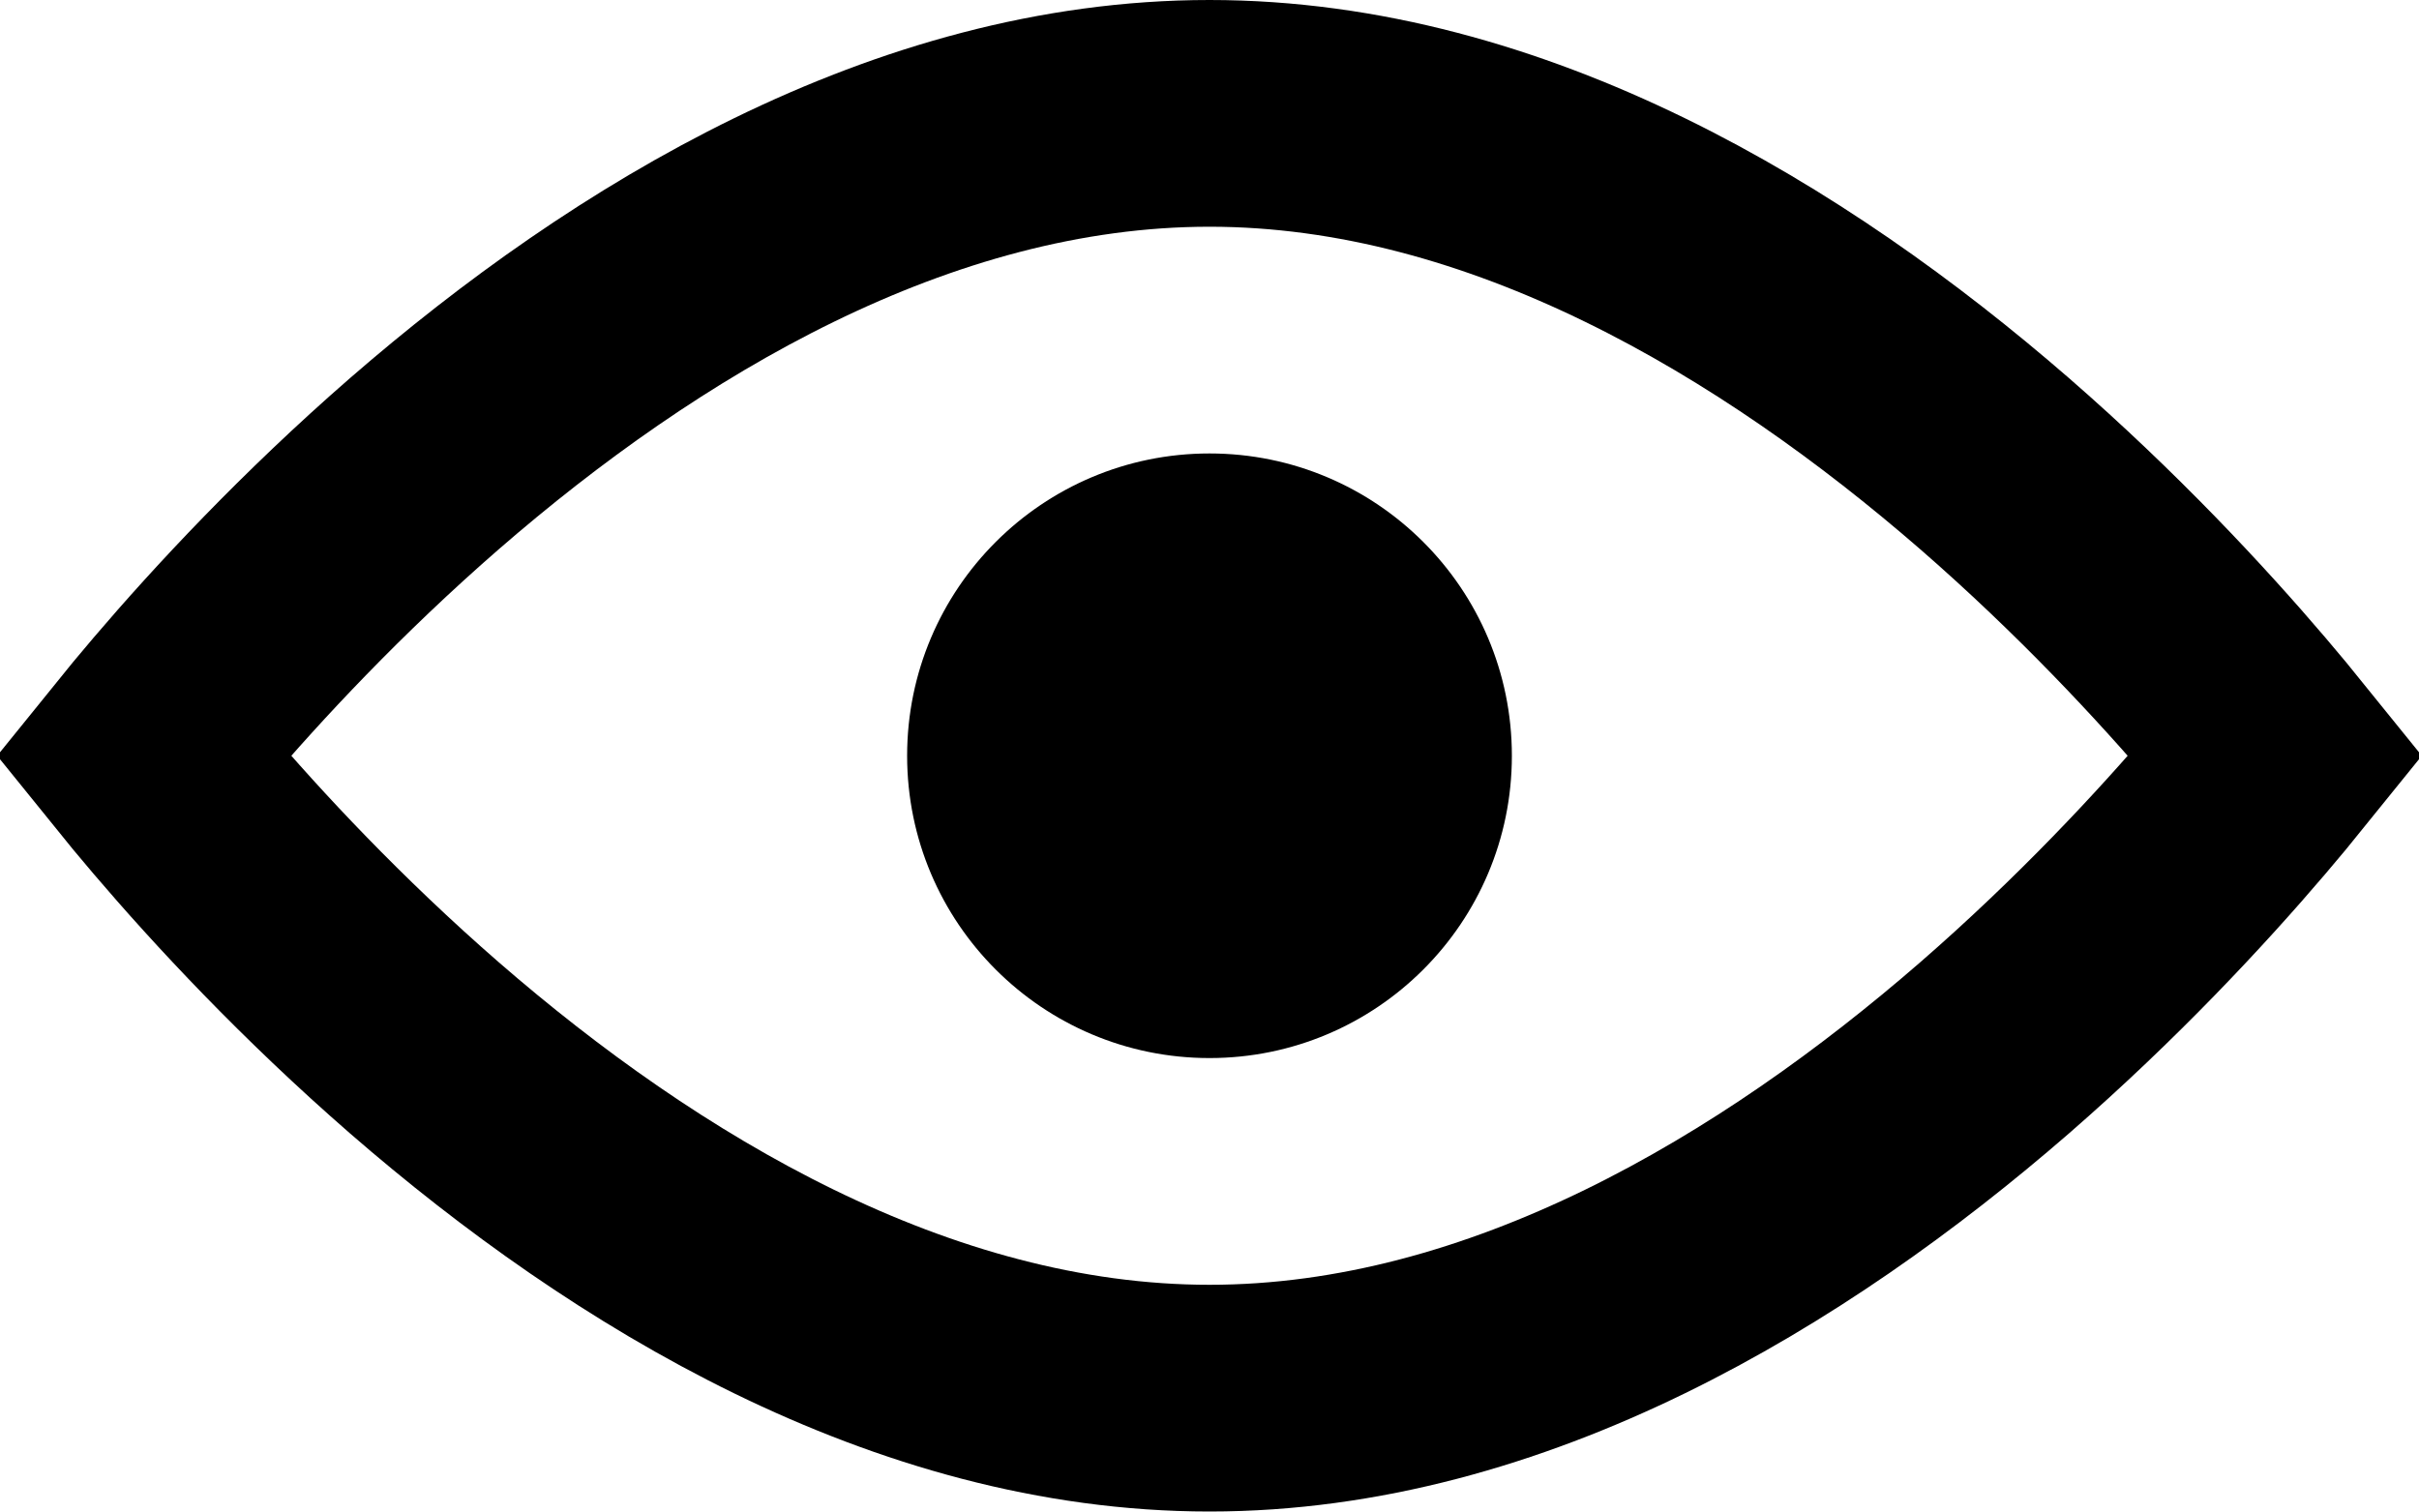
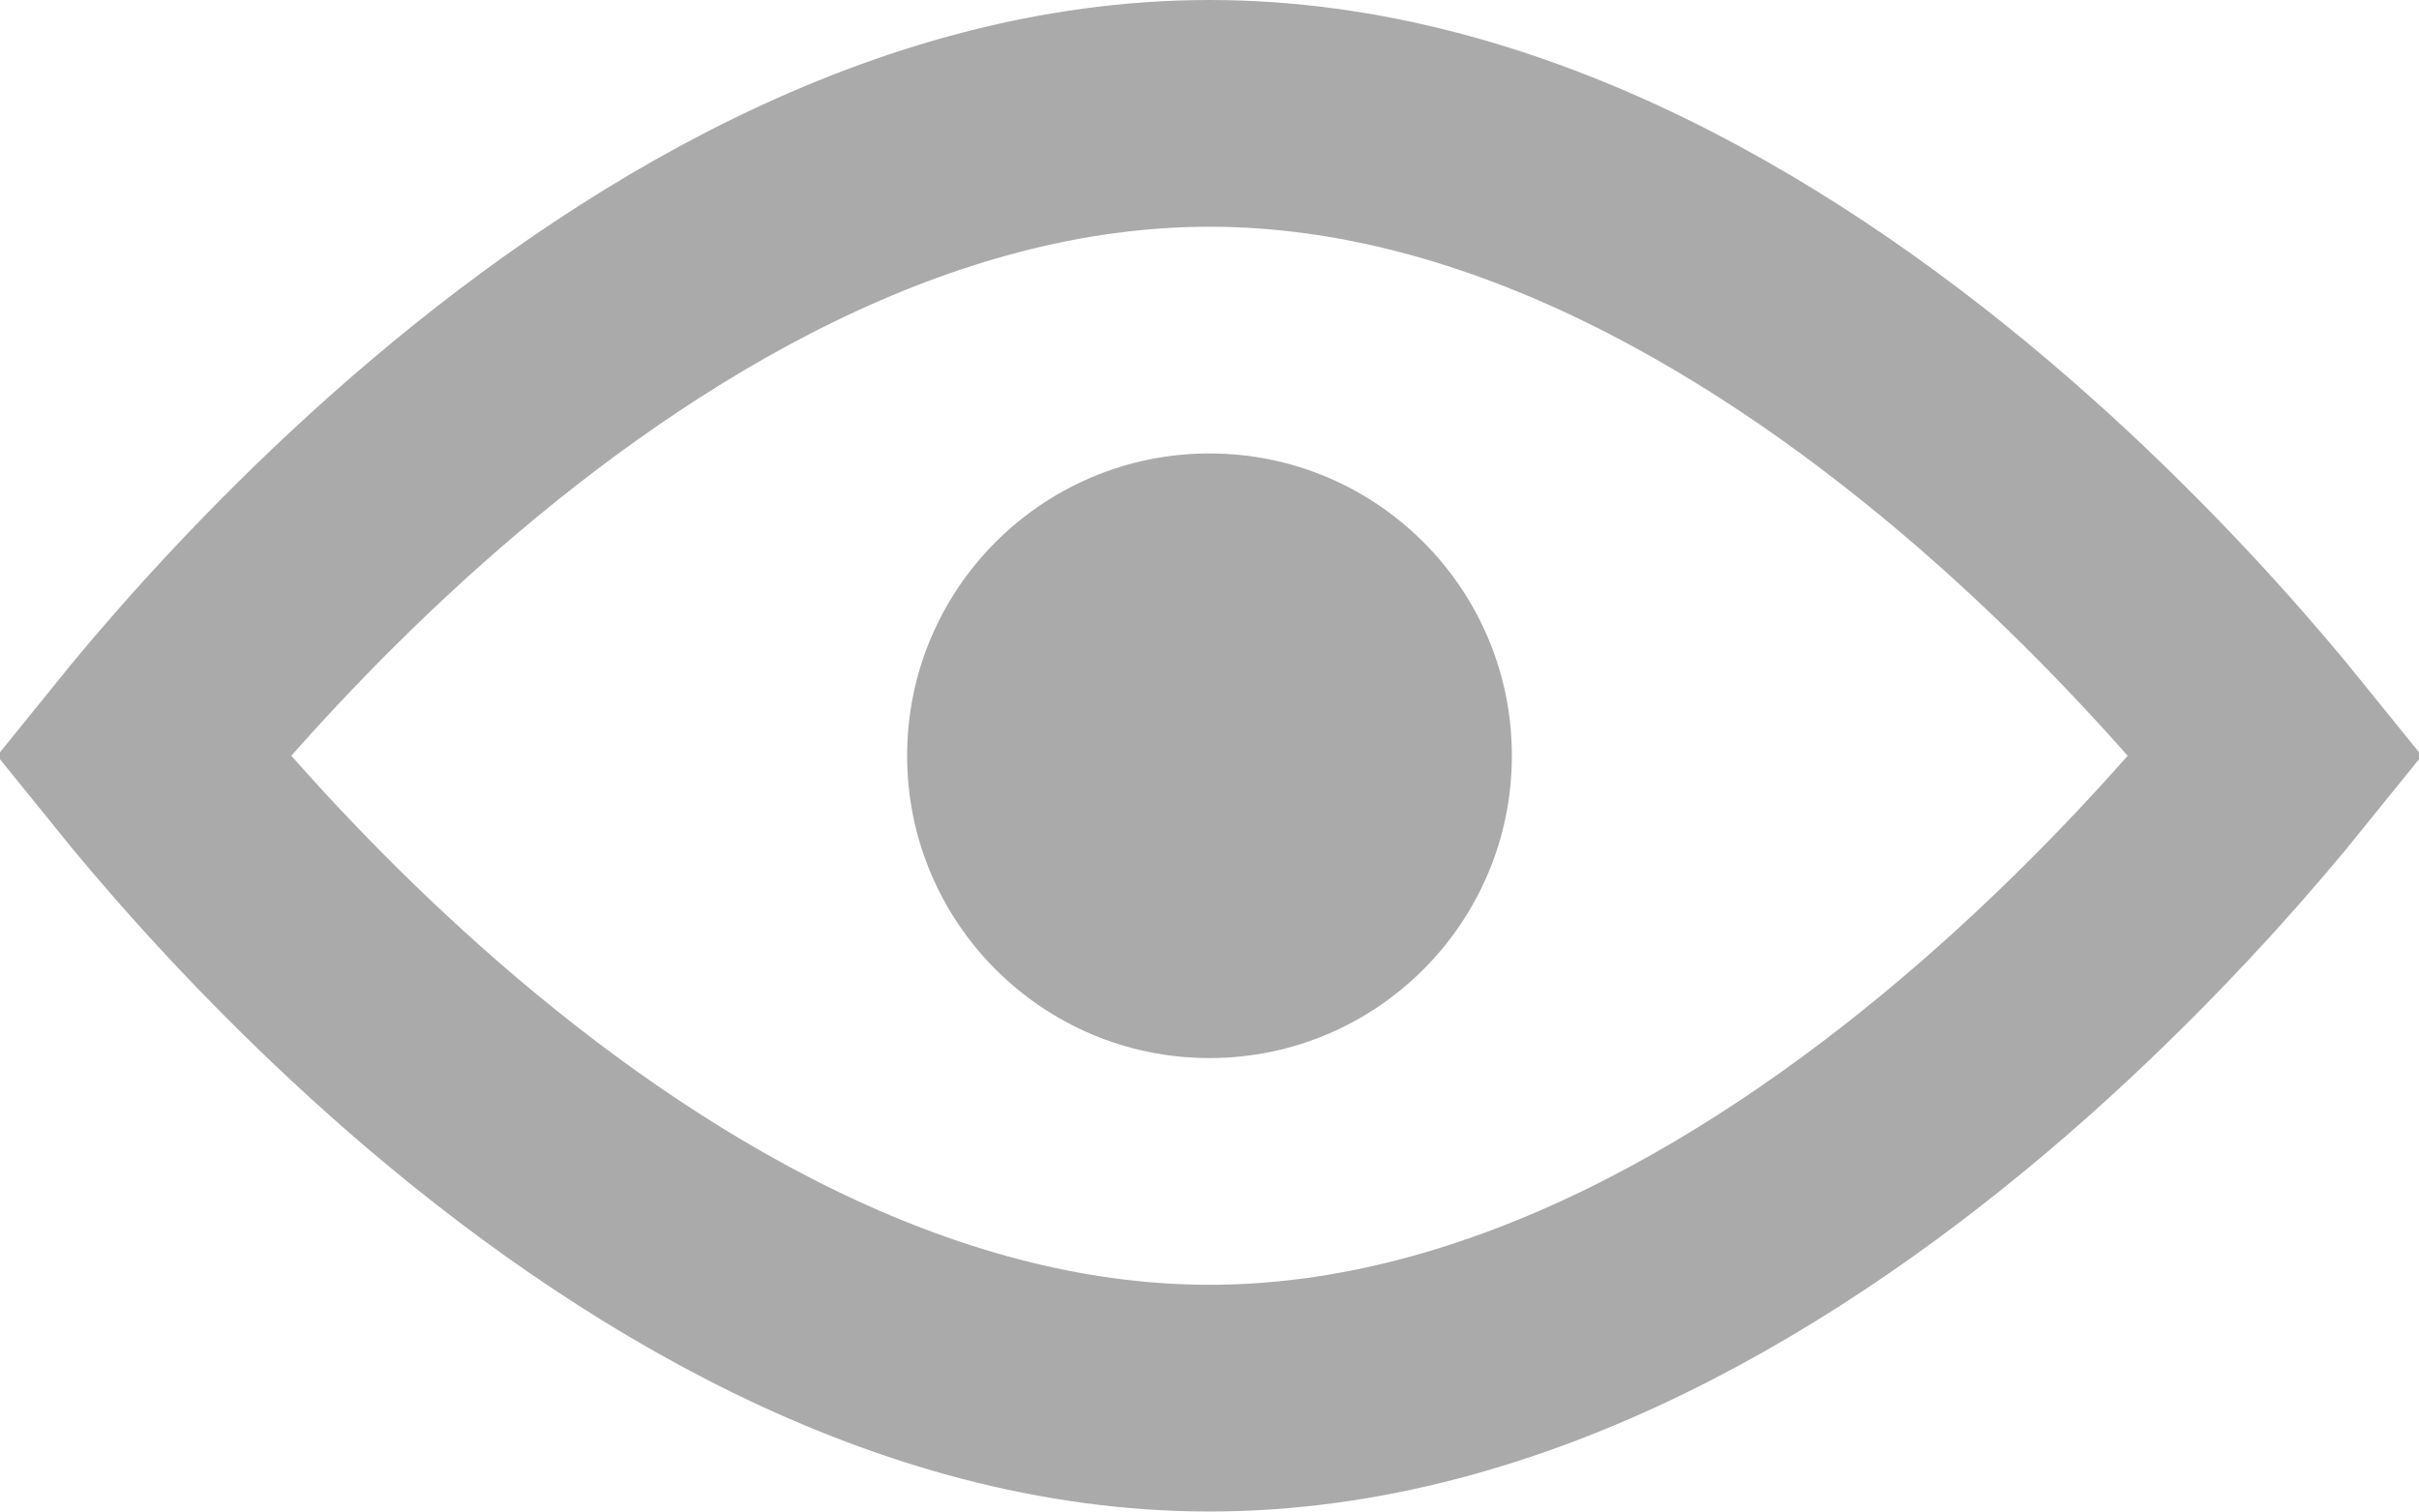
<svg xmlns="http://www.w3.org/2000/svg" width="16" height="10" viewBox="0 0 16 10" fill="none">
-   <path d="M1.19 5.295C1.098 5.187 1.016 5.088 0.945 5C1.016 4.912 1.098 4.813 1.19 4.705C1.572 4.257 2.125 3.661 2.809 3.066C4.199 1.859 6.027 0.75 8 0.75C9.973 0.75 11.801 1.859 13.191 3.066C13.875 3.661 14.428 4.257 14.81 4.705C14.902 4.813 14.984 4.912 15.055 5C14.984 5.088 14.902 5.187 14.81 5.295C14.428 5.743 13.875 6.339 13.191 6.934C11.801 8.141 9.973 9.25 8 9.25C6.027 9.25 4.199 8.141 2.809 6.934C2.125 6.339 1.572 5.743 1.19 5.295Z" stroke="black" stroke-width="1.5" />
-   <circle cx="8" cy="5" r="2" fill="black" />
+   <path d="M1.19 5.295C1.098 5.187 1.016 5.088 0.945 5C1.016 4.912 1.098 4.813 1.19 4.705C1.572 4.257 2.125 3.661 2.809 3.066C4.199 1.859 6.027 0.75 8 0.75C9.973 0.75 11.801 1.859 13.191 3.066C13.875 3.661 14.428 4.257 14.81 4.705C14.902 4.813 14.984 4.912 15.055 5C14.984 5.088 14.902 5.187 14.81 5.295C14.428 5.743 13.875 6.339 13.191 6.934C11.801 8.141 9.973 9.25 8 9.25C6.027 9.25 4.199 8.141 2.809 6.934C2.125 6.339 1.572 5.743 1.19 5.295Z" stroke="#aaa" stroke-width="1.5" />
+   <circle cx="8" cy="5" r="2" fill="#aaa" />
</svg>
